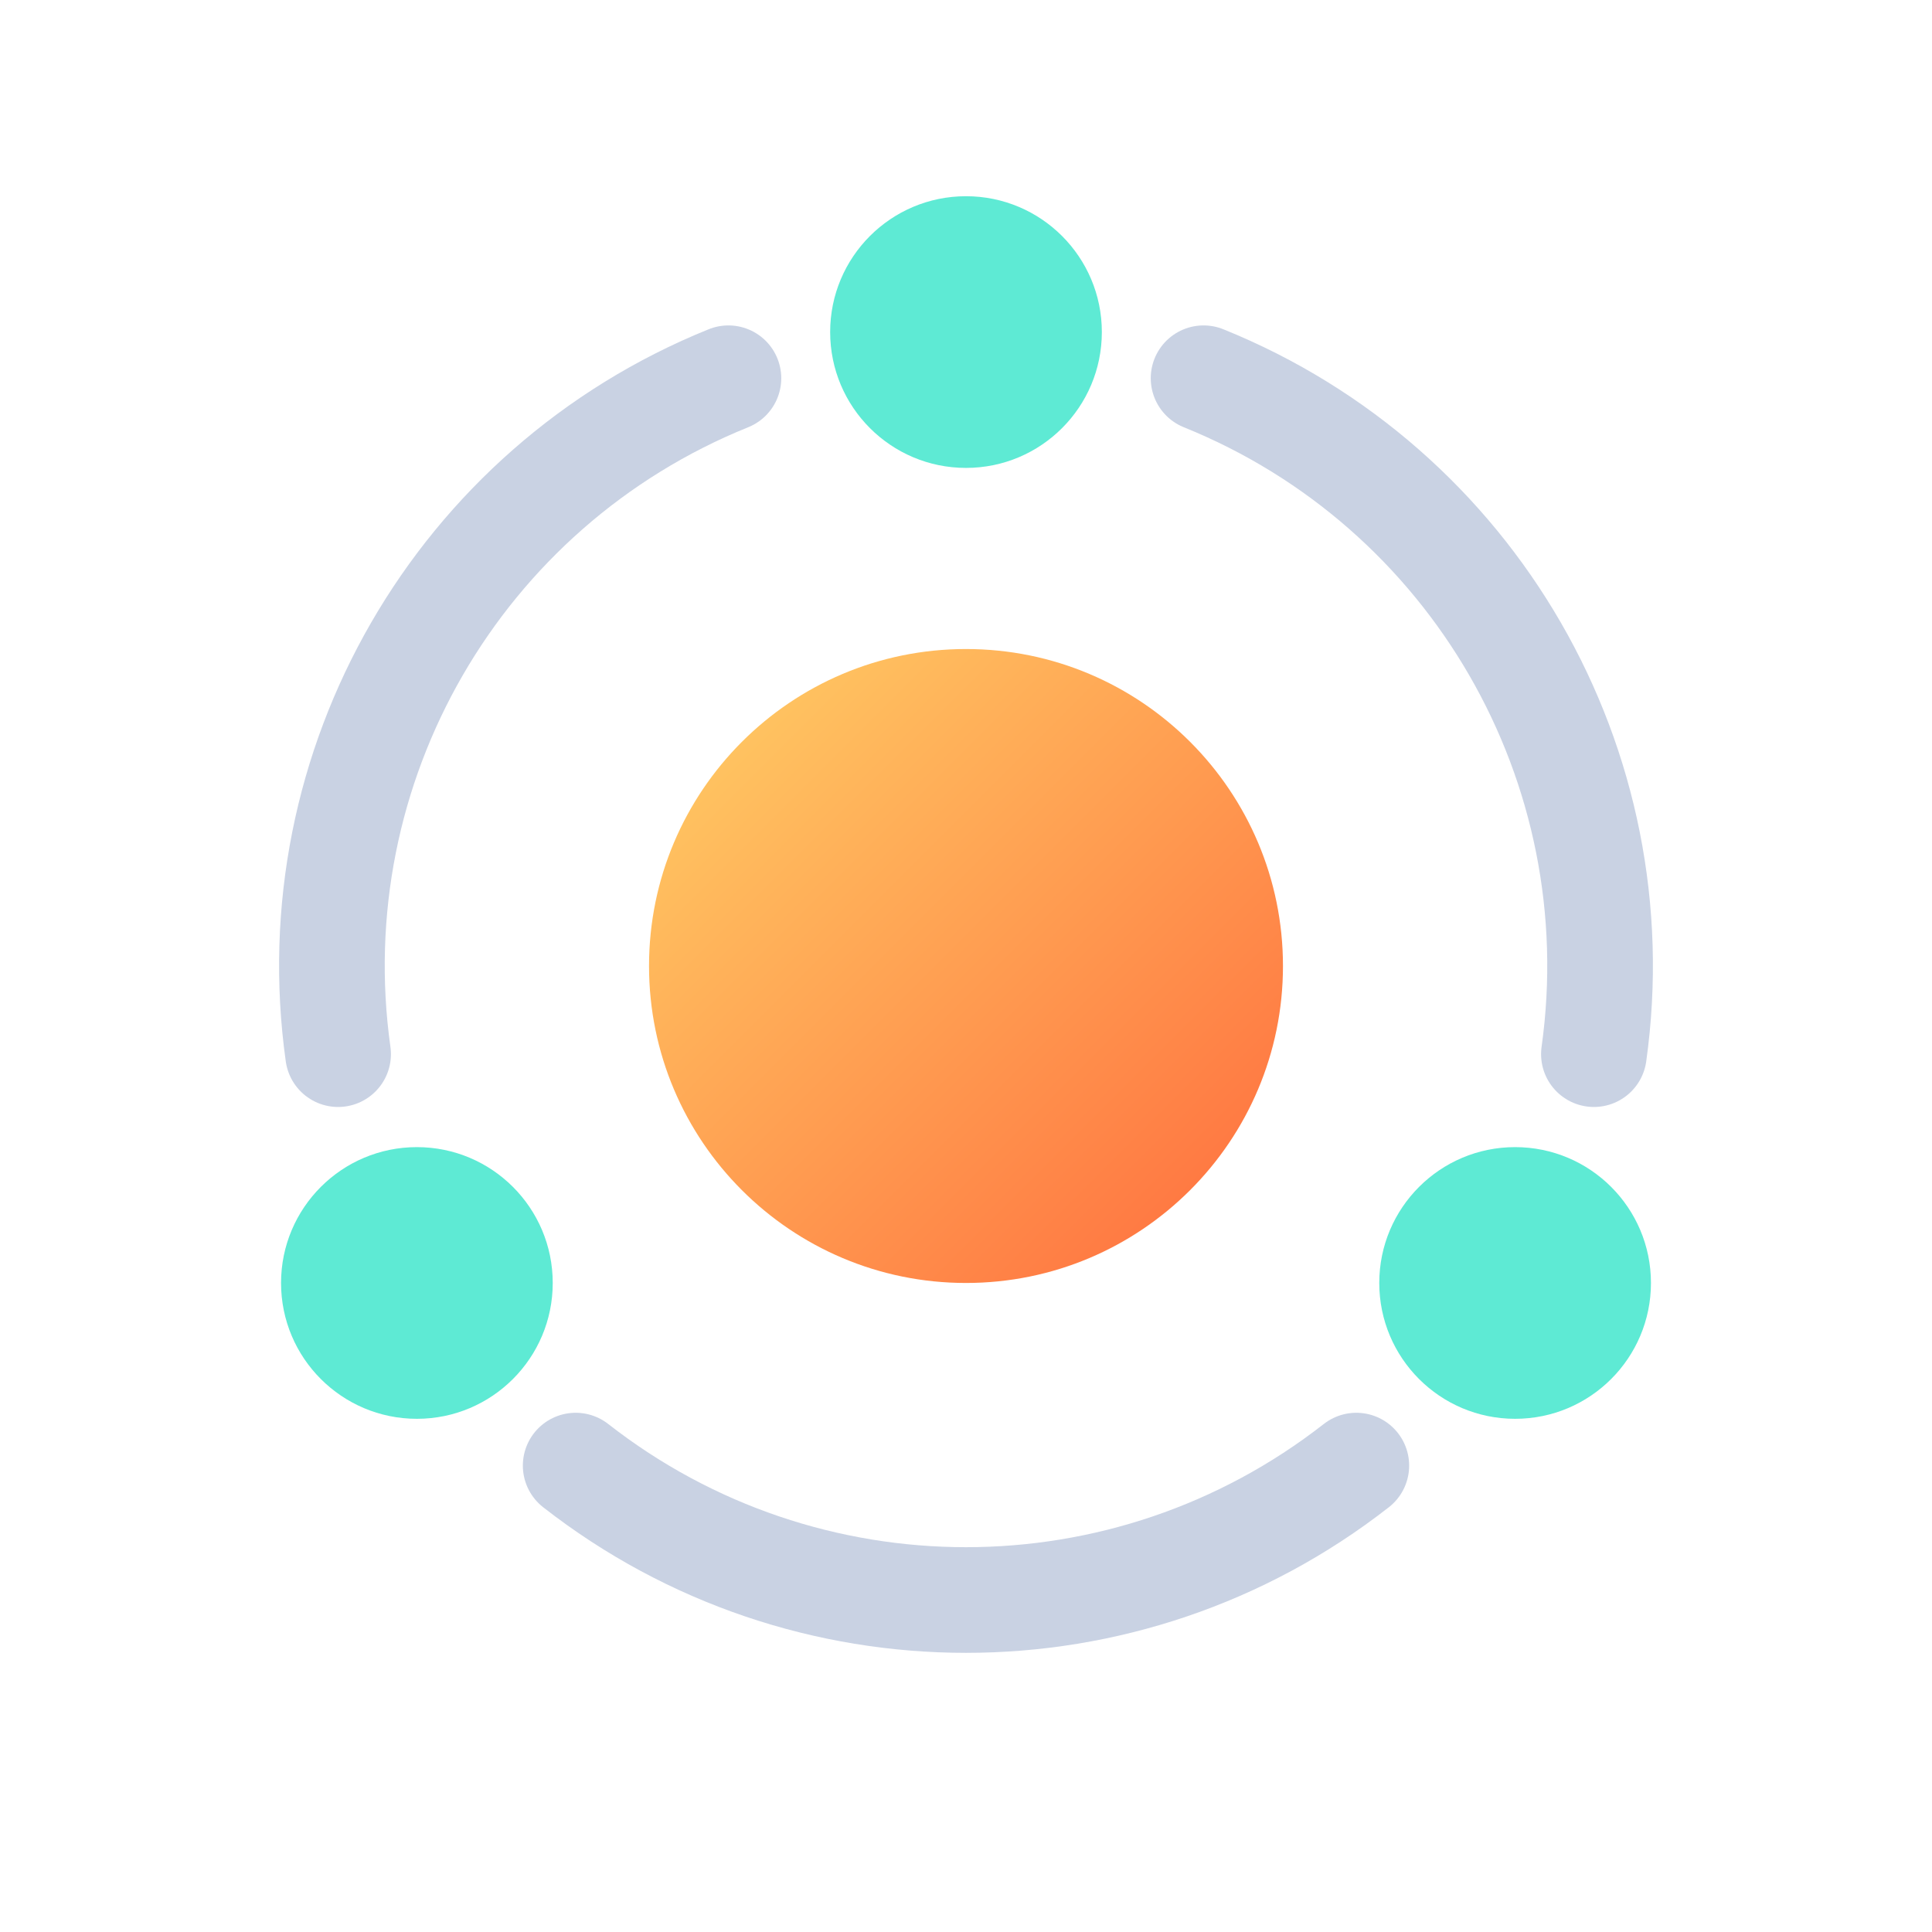
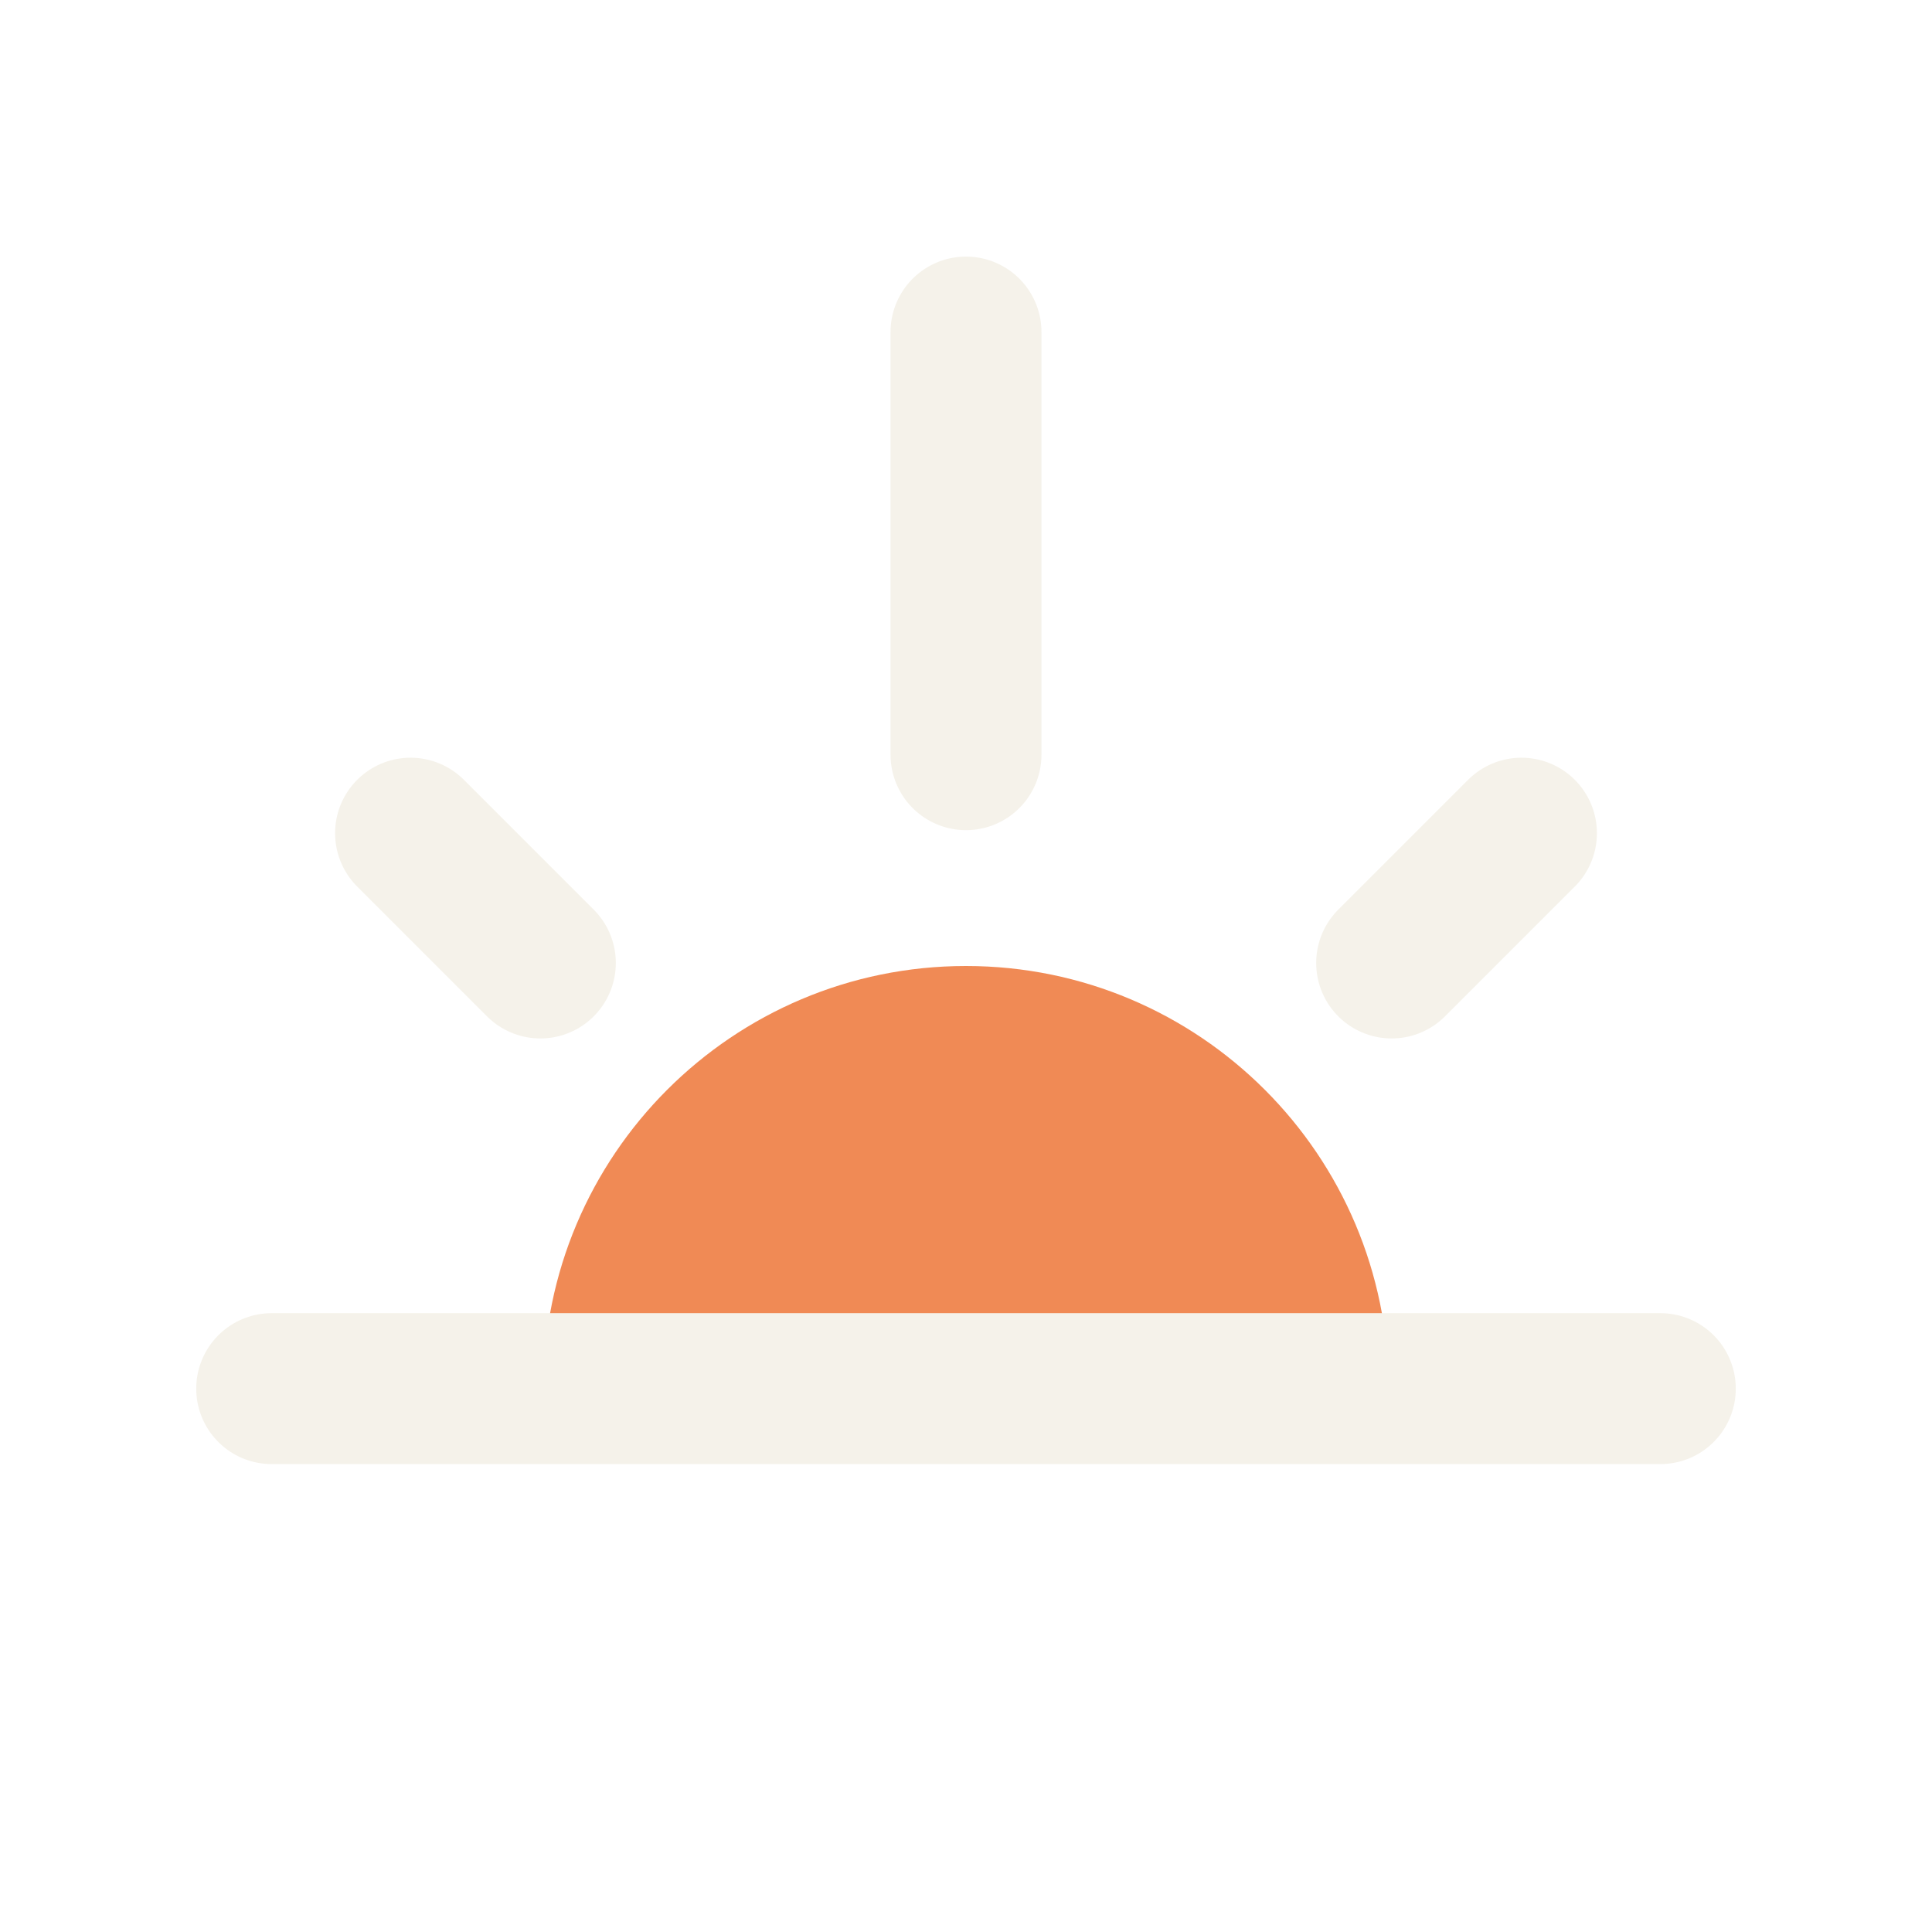
<svg xmlns="http://www.w3.org/2000/svg" viewBox="0 0 64 64" role="img" aria-label="Agentsol">
-   <defs>
-     <linearGradient id="as-sun" x1="0" y1="0" x2="1" y2="1">
-       <stop offset="0" stop-color="#FFD166" />
-       <stop offset="1" stop-color="#FF6B3D" />
-     </linearGradient>
-   </defs>
-   <circle cx="32" cy="32" r="10.5" fill="url(#as-sun)" />
-   <g fill="none" stroke="#C9D2E3" stroke-width="3.5" stroke-linecap="round">
-     <path d="M39.87 12.53A21 21 0 0 1 52.8 34.92" />
-     <path d="M44.93 48.55A21 21 0 0 1 19.07 48.55" />
-     <path d="M11.2 34.92A21 21 0 0 1 24.13 12.53" />
-   </g>
-   <g fill="#5EEAD4">
-     <circle cx="32" cy="11" r="4.5" />
-     <circle cx="50.19" cy="42.5" r="4.5" />
-     <circle cx="13.81" cy="42.5" r="4.5" />
+   <path d="M18 46A14 14 0 0 1 46 46Z" fill="#f08a55" />
+   <g fill="none" stroke="#f5f2ea" stroke-width="5" stroke-linecap="round">
+     <path d="M9 46H55" />
+     <path d="M32 25V11" />
+     <path d="M46.1 31.9 50.4 27.6" />
+     <path d="M17.9 31.9 13.6 27.6" />
  </g>
</svg>
